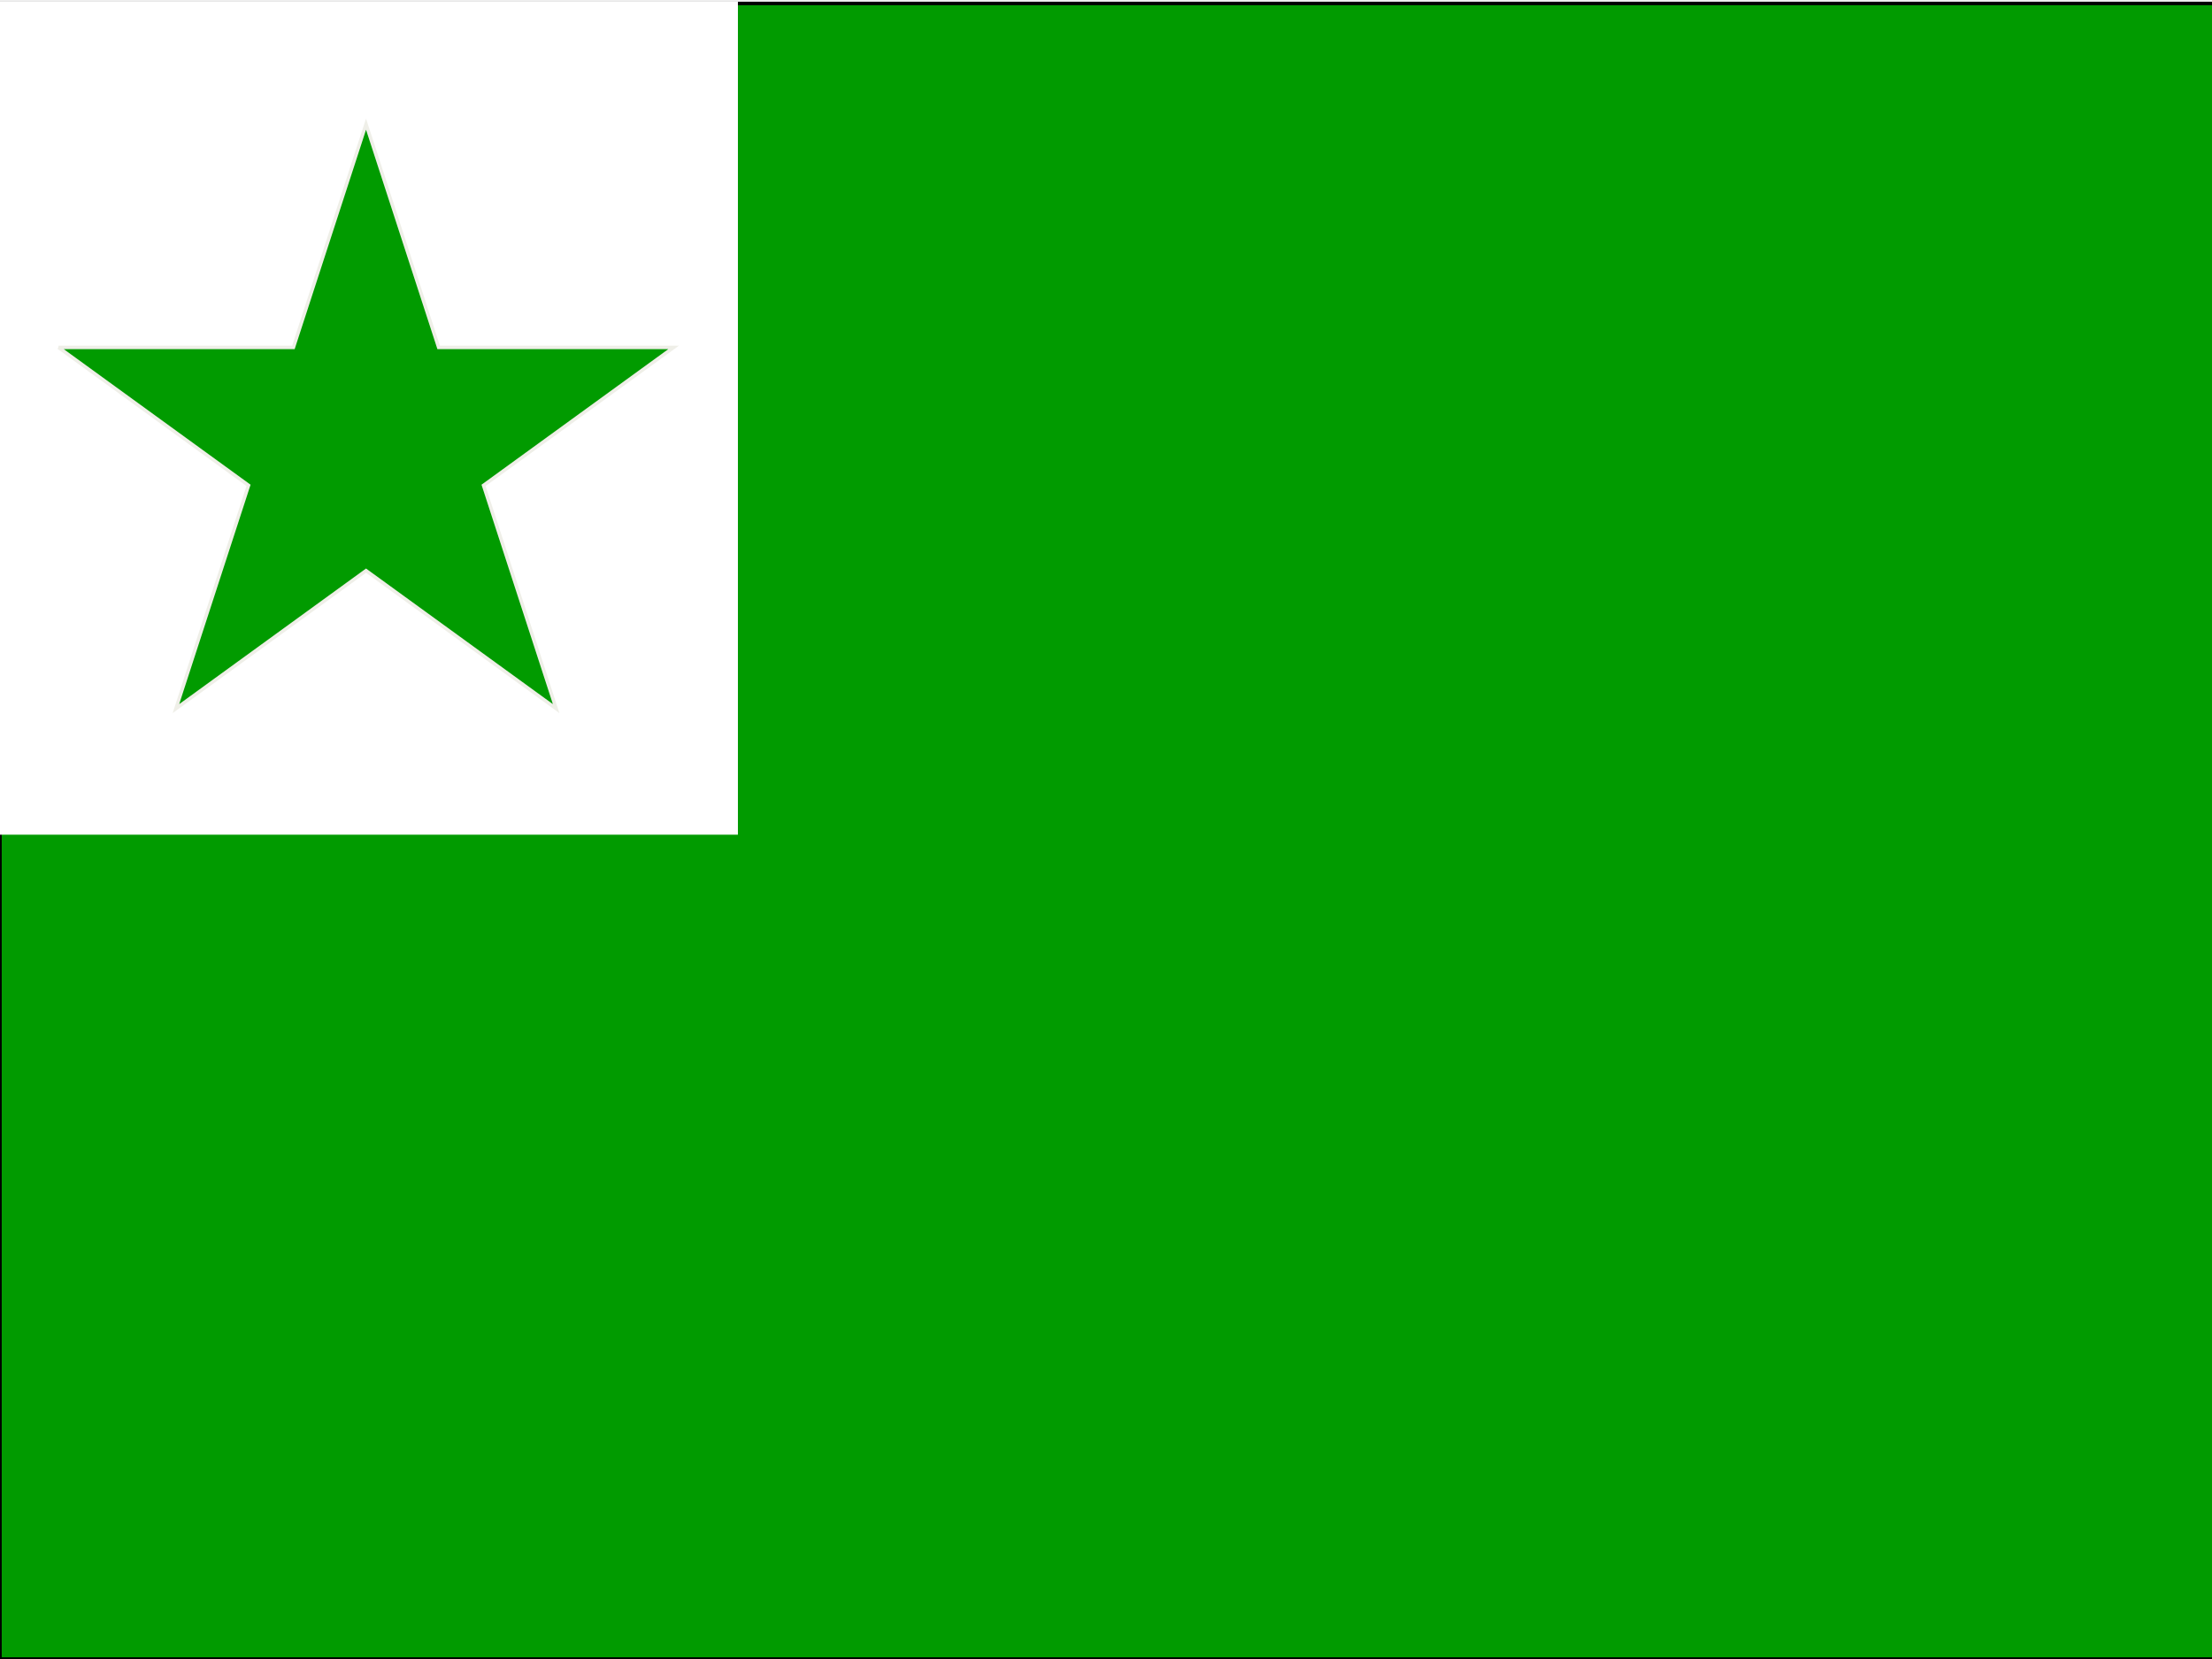
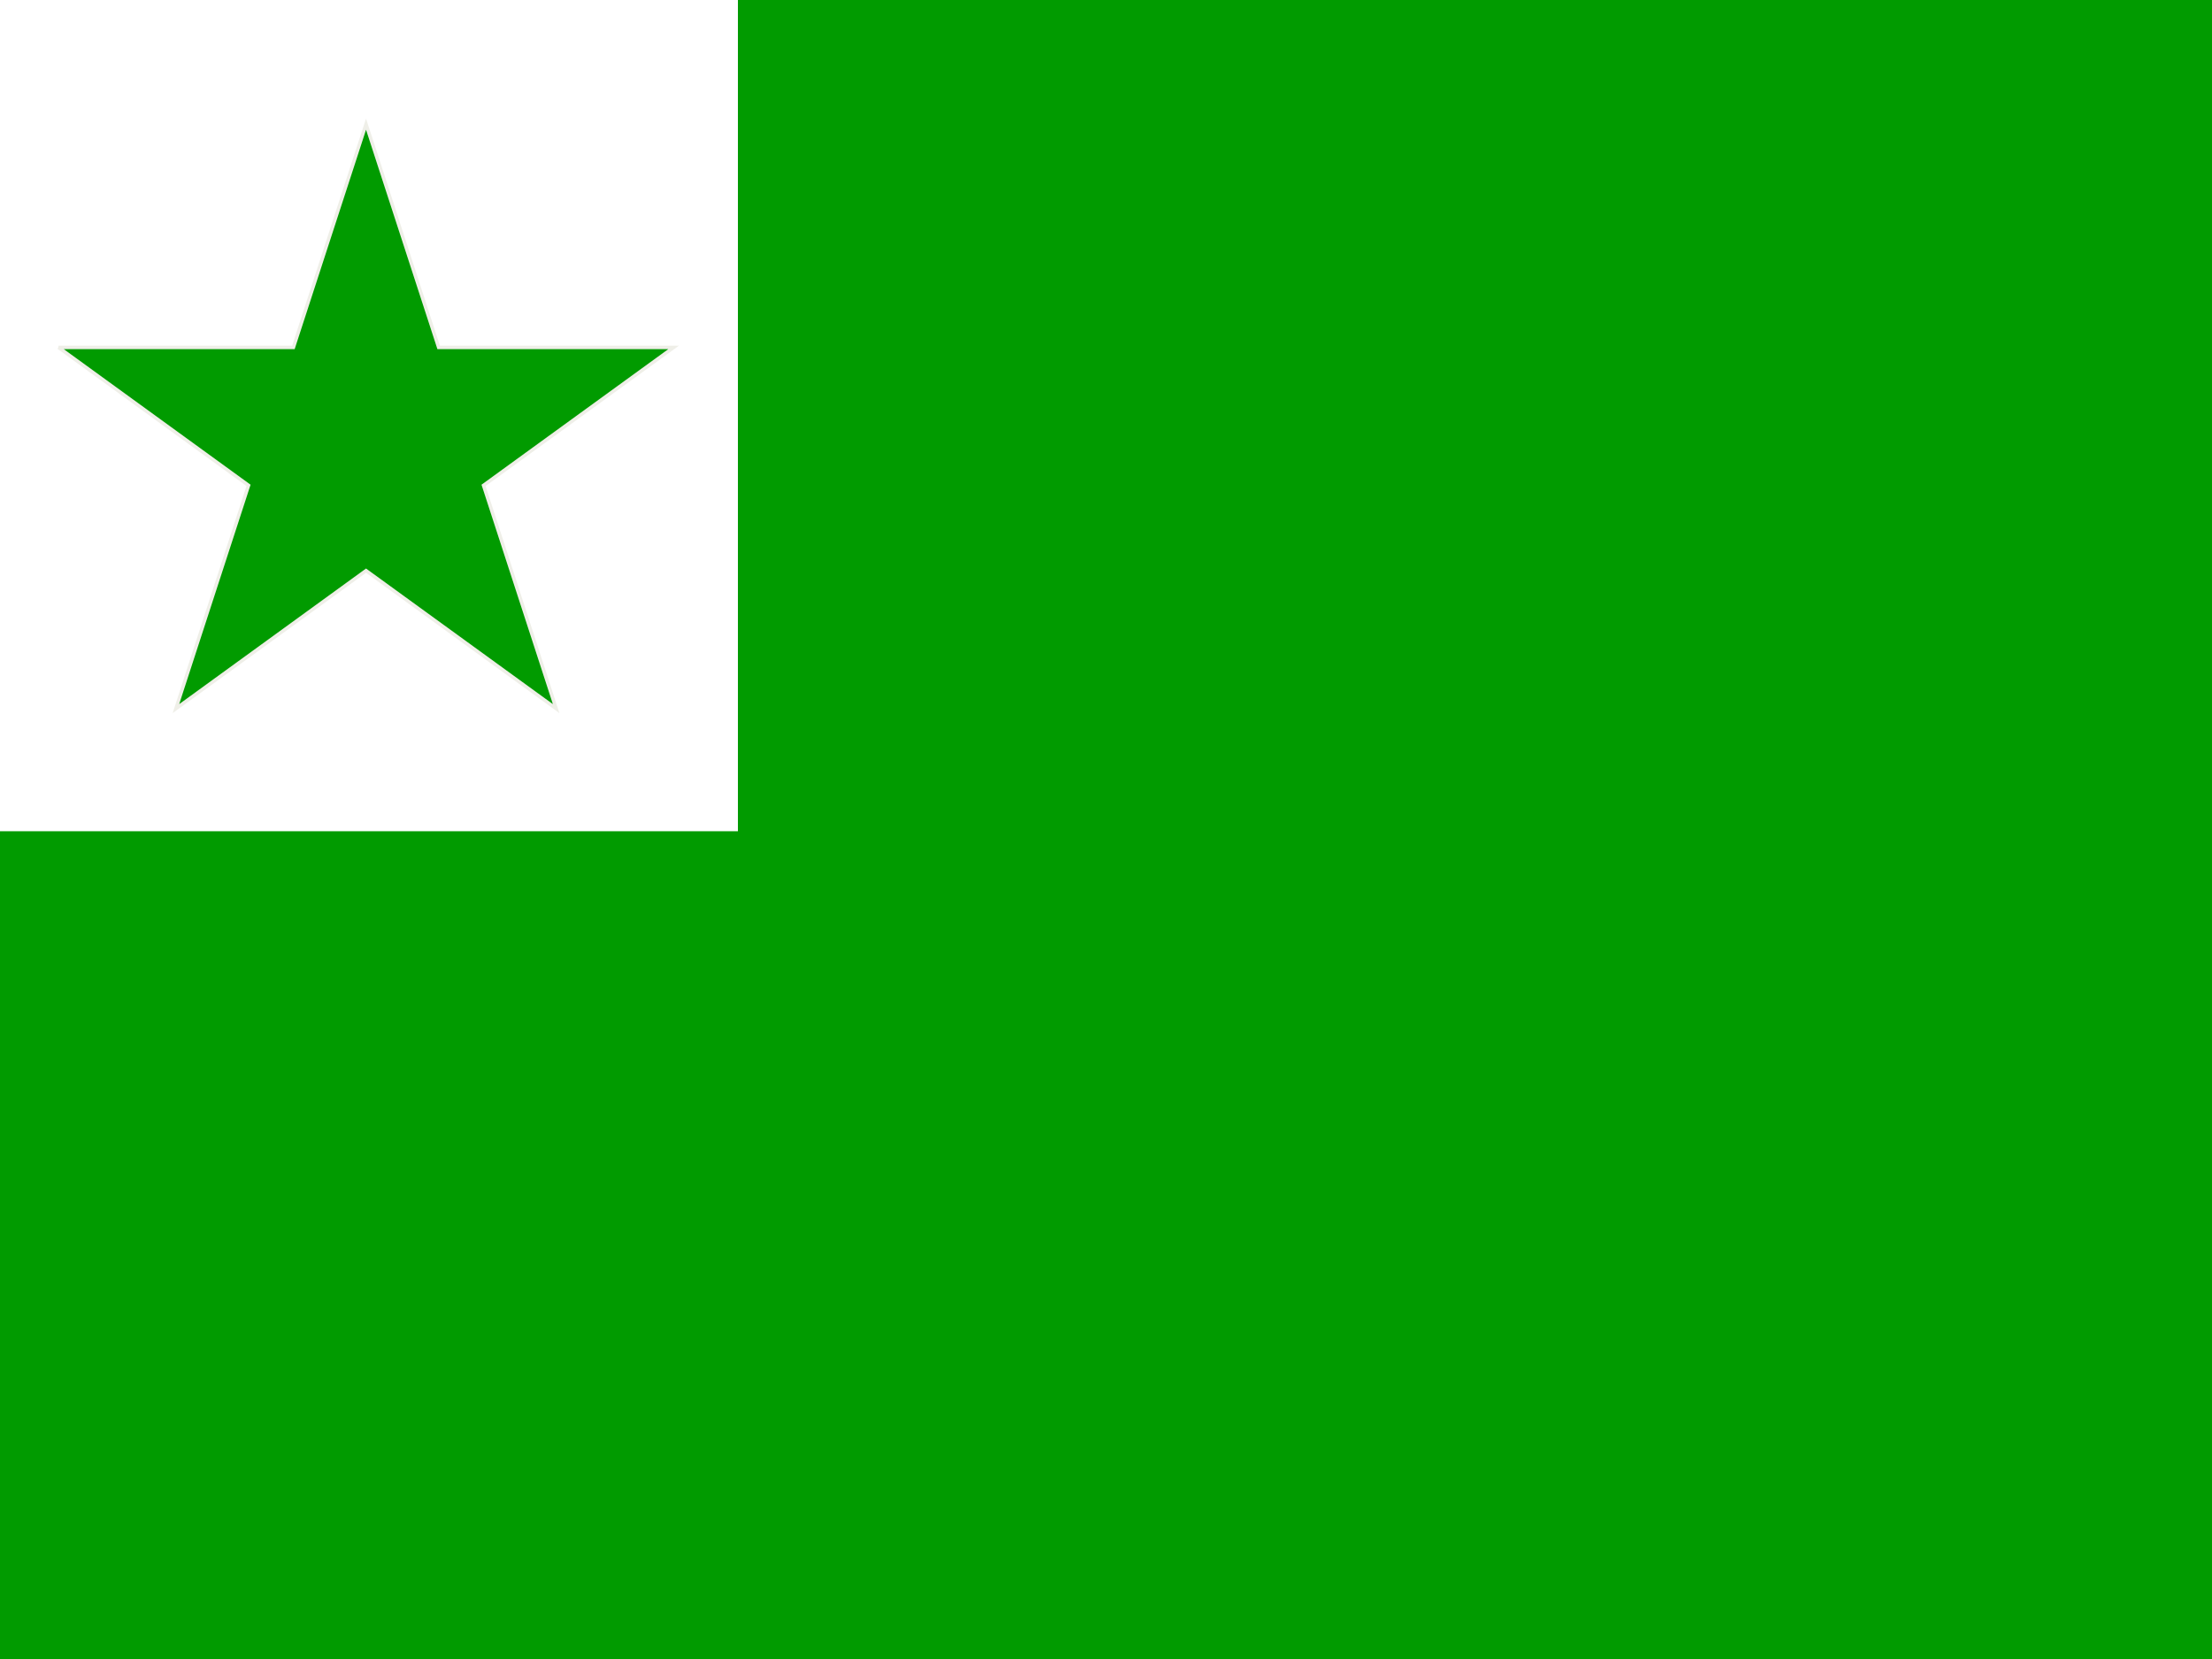
<svg xmlns="http://www.w3.org/2000/svg" width="640" height="480">
  <g id="Layer_1">
-     <rect id="svg_1" height="479" width="641" y="1" x="0" stroke="#000" fill="#019b00" />
-     <rect stroke="#ffffff" id="svg_3" height="240" width="213" y="1" x="0" fill="#ffffff" />
+     <rect id="svg_1" height="480" width="640" y="0" x="0" stroke="#019b00" fill="#019b00" />
+     <rect stroke="#ffffff" id="svg_3" height="240" width="213" y="0" x="0" fill="#ffffff" />
    <path id="svg_4" d="m16.905,100.513l67.99,0l21.01,-64.591l21.01,64.591l67.99,0l-55.005,39.919l21.011,64.591l-55.005,-39.92l-55.005,39.92l21.011,-64.591l-55.005,-39.919z" stroke="#efefe8" fill="#019b00" />
  </g>
</svg>
